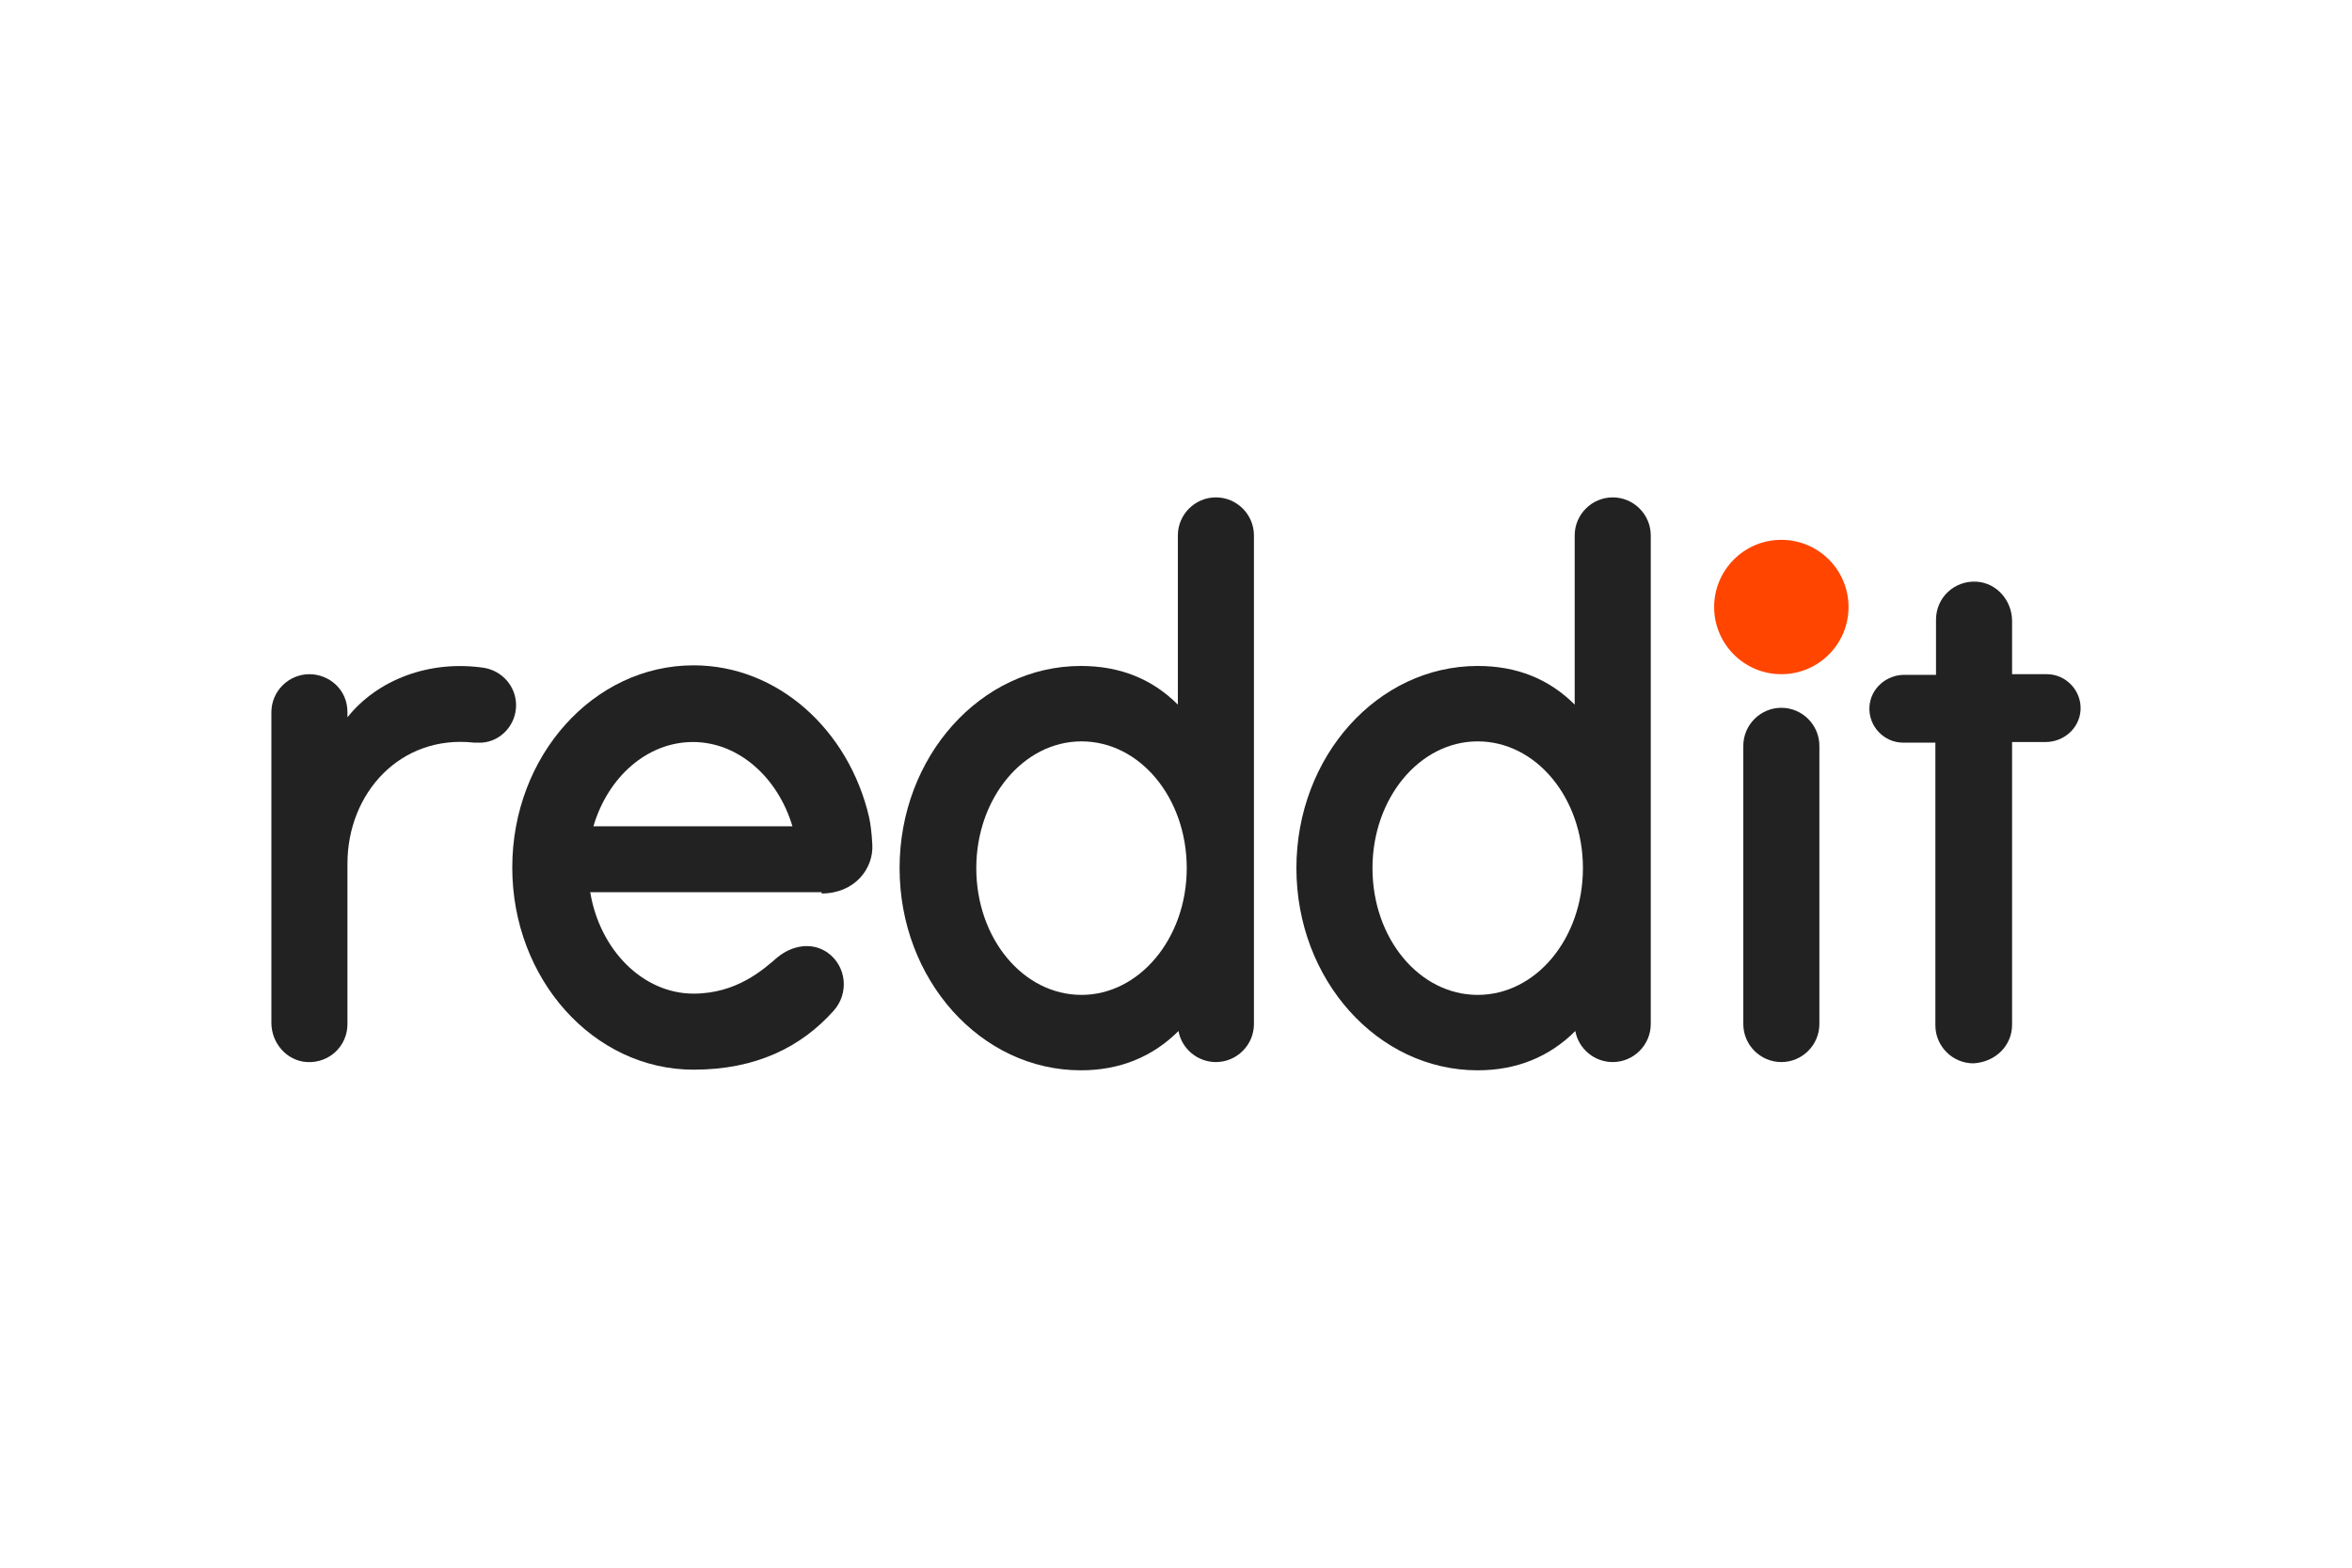
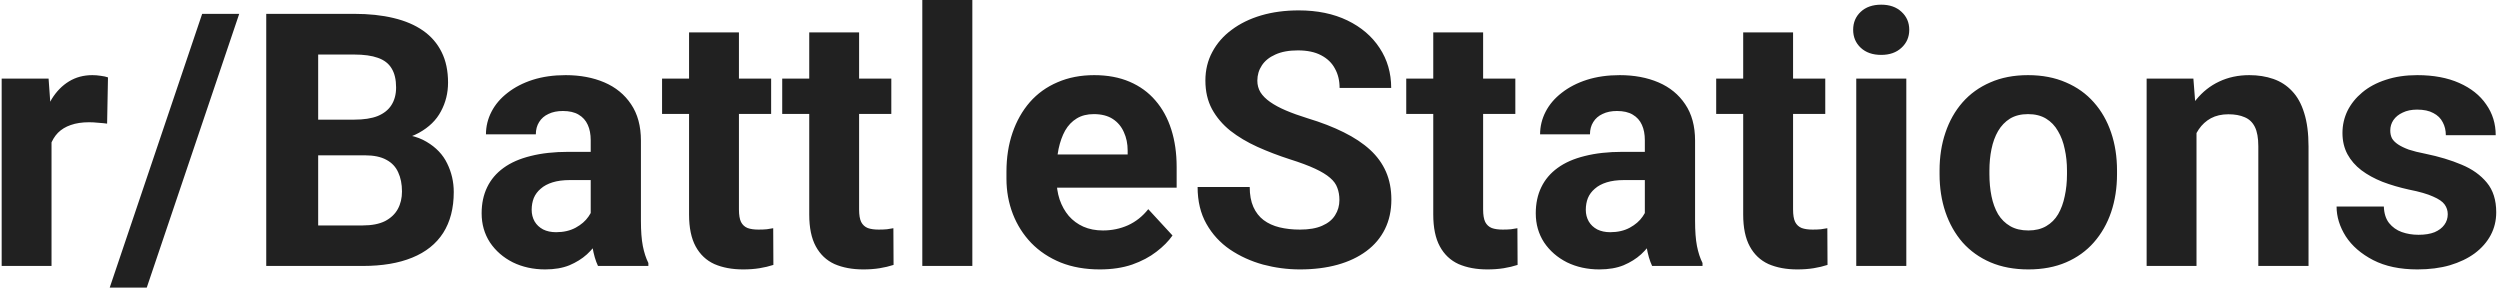
- <svg xmlns="http://www.w3.org/2000/svg" height="800" width="1200" id="svg240" xml:space="preserve" y="0" x="0" version="1.1" viewBox="-42.812 -22.6 371.035 135.6">
-   <style id="style219" type="text/css">.st1{fill:#222}</style>
-   <g transform="translate(-257.2 -96.4)" id="Artwork">
-     <g id="g237">
-       <g id="g235">
-         <circle id="circle221" r="10.6" cy="113.7" cx="495.4" fill="#ff4500" />
-         <path id="path223" d="M344 158.9c5.2 0 8.2-3.9 8-7.7-.1-2-.3-3.3-.5-4.3-3.2-13.8-14.4-24-27.7-24-15.8 0-28.6 14.3-28.6 31.9 0 17.6 12.8 31.9 28.6 31.9 9.9 0 17-3.6 22.1-9.3 2.5-2.8 2-7.1-1-9.2-2.5-1.7-5.6-1.1-7.9.8-2.2 1.9-6.4 5.7-13.2 5.7-8 0-14.8-6.9-16.3-16H344zM323.7 135c7.2 0 13.4 5.6 15.7 13.3H308c2.3-7.8 8.5-13.3 15.7-13.3z" class="st1" />
-         <path id="path225" d="M295.8 129.2c0-3-2.2-5.4-5-5.9-8.7-1.3-16.9 1.9-21.6 7.8v-.8c0-3.7-3-6-6-6-3.3 0-6 2.7-6 6v49c0 3.2 2.4 6 5.6 6.2 3.5.2 6.4-2.5 6.4-6v-25.3c0-11.2 8.4-20.4 20-19.1h1.2c3-.2 5.4-2.8 5.4-5.9z" class="st1" />
-         <path id="path227" d="M501.4 135.6c0-3.3-2.7-6-6-6s-6 2.7-6 6v43.9c0 3.3 2.7 6 6 6s6-2.7 6-6v-43.9z" class="st1" />
-         <path id="path229" d="M412.2 102.4c0-3.3-2.7-6-6-6s-6 2.7-6 6v26.7c-4.1-4.1-9.2-6.1-15.3-6.1-15.8 0-28.6 14.3-28.6 31.9 0 17.6 12.8 31.9 28.6 31.9 6.1 0 11.3-2.1 15.4-6.2.5 2.8 3 4.9 5.9 4.9 3.3 0 6-2.7 6-6v-77.1zM385 174.9c-9.2 0-16.6-8.9-16.6-20 0-11 7.4-20 16.6-20 9.2 0 16.6 8.9 16.6 20s-7.5 20-16.6 20z" class="st1" />
-         <path id="path231" d="M474.8 102.4c0-3.3-2.7-6-6-6s-6 2.7-6 6v26.7c-4.1-4.1-9.2-6.1-15.3-6.1-15.8 0-28.6 14.3-28.6 31.9 0 17.6 12.8 31.9 28.6 31.9 6.1 0 11.3-2.1 15.4-6.2.5 2.8 3 4.9 5.9 4.9 3.3 0 6-2.7 6-6v-77.1zm-27.3 72.5c-9.2 0-16.6-8.9-16.6-20 0-11 7.4-20 16.6-20 9.2 0 16.6 8.9 16.6 20s-7.4 20-16.6 20z" class="st1" />
-         <path id="path233" d="M531.8 179.6V135h5.3c2.8 0 5.3-2.1 5.5-5 .2-3.1-2.3-5.7-5.3-5.7h-5.5v-8.4c0-3.2-2.4-6-5.6-6.2-3.5-.2-6.4 2.5-6.4 6v8.7h-5c-2.8 0-5.3 2.1-5.5 5-.2 3.1 2.3 5.7 5.3 5.7h5.1v44.6c0 3.3 2.7 6 6 6 3.5-.2 6.1-2.8 6.1-6.1z" class="st1" />
-       </g>
-     </g>
-   </g>
+ <svg xmlns="http://www.w3.org/2000/svg" width="141" height="17" viewBox="0 0 141 17" fill="none">
+   <path d="M2.906 6.738V15H0.094V4.434H2.74L2.906 6.738ZM6.09 4.365L6.041 6.973C5.904 6.953 5.738 6.937 5.543 6.924C5.354 6.904 5.182 6.895 5.025 6.895C4.628 6.895 4.283 6.947 3.99 7.051C3.704 7.148 3.463 7.295 3.268 7.49C3.079 7.686 2.936 7.923 2.838 8.203C2.747 8.483 2.695 8.802 2.682 9.16L2.115 8.984C2.115 8.301 2.184 7.673 2.32 7.1C2.457 6.52 2.656 6.016 2.916 5.586C3.183 5.156 3.508 4.824 3.893 4.59C4.277 4.355 4.716 4.238 5.211 4.238C5.367 4.238 5.527 4.251 5.689 4.277C5.852 4.297 5.986 4.326 6.09 4.365ZM13.492 0.781L8.277 16.221H6.188L11.402 0.781H13.492ZM20.582 8.76H16.93L16.91 6.748H19.977C20.517 6.748 20.96 6.68 21.305 6.543C21.65 6.4 21.907 6.195 22.076 5.928C22.252 5.654 22.34 5.322 22.34 4.932C22.34 4.489 22.255 4.131 22.086 3.857C21.923 3.584 21.666 3.385 21.314 3.262C20.969 3.138 20.523 3.076 19.977 3.076H17.945V15H15.016V0.781H19.977C20.803 0.781 21.542 0.859 22.193 1.016C22.851 1.172 23.408 1.41 23.863 1.729C24.319 2.048 24.667 2.451 24.908 2.939C25.149 3.421 25.27 3.994 25.27 4.658C25.27 5.244 25.136 5.785 24.869 6.279C24.609 6.774 24.195 7.178 23.629 7.49C23.069 7.803 22.337 7.975 21.432 8.008L20.582 8.76ZM20.455 15H16.129L17.271 12.715H20.455C20.969 12.715 21.389 12.633 21.715 12.471C22.04 12.301 22.281 12.074 22.438 11.787C22.594 11.501 22.672 11.172 22.672 10.801C22.672 10.384 22.6 10.023 22.457 9.717C22.32 9.411 22.099 9.176 21.793 9.014C21.487 8.844 21.083 8.76 20.582 8.76H17.76L17.779 6.748H21.295L21.969 7.539C22.835 7.526 23.531 7.679 24.059 7.998C24.592 8.311 24.98 8.717 25.221 9.219C25.468 9.72 25.592 10.257 25.592 10.83C25.592 11.742 25.393 12.51 24.996 13.135C24.599 13.753 24.016 14.219 23.248 14.531C22.486 14.844 21.555 15 20.455 15ZM33.316 12.617V7.91C33.316 7.572 33.261 7.282 33.15 7.041C33.04 6.794 32.867 6.602 32.633 6.465C32.405 6.328 32.109 6.26 31.744 6.26C31.432 6.26 31.162 6.315 30.934 6.426C30.706 6.53 30.53 6.683 30.406 6.885C30.283 7.08 30.221 7.311 30.221 7.578H27.408C27.408 7.129 27.512 6.702 27.721 6.299C27.929 5.895 28.232 5.54 28.629 5.234C29.026 4.922 29.498 4.678 30.045 4.502C30.598 4.326 31.217 4.238 31.9 4.238C32.721 4.238 33.45 4.375 34.088 4.648C34.726 4.922 35.227 5.332 35.592 5.879C35.963 6.426 36.148 7.109 36.148 7.93V12.451C36.148 13.031 36.184 13.506 36.256 13.877C36.328 14.242 36.432 14.56 36.568 14.834V15H33.727C33.59 14.713 33.486 14.355 33.414 13.926C33.349 13.49 33.316 13.053 33.316 12.617ZM33.688 8.564L33.707 10.156H32.135C31.764 10.156 31.441 10.199 31.168 10.283C30.895 10.368 30.67 10.488 30.494 10.645C30.318 10.794 30.188 10.97 30.104 11.172C30.025 11.374 29.986 11.595 29.986 11.836C29.986 12.077 30.042 12.295 30.152 12.49C30.263 12.679 30.422 12.829 30.631 12.94C30.839 13.044 31.083 13.096 31.363 13.096C31.787 13.096 32.154 13.011 32.467 12.842C32.779 12.672 33.02 12.464 33.19 12.217C33.365 11.969 33.456 11.735 33.463 11.514L34.205 12.705C34.101 12.972 33.958 13.249 33.775 13.535C33.6 13.822 33.375 14.092 33.102 14.346C32.828 14.593 32.499 14.798 32.115 14.961C31.731 15.117 31.275 15.195 30.748 15.195C30.078 15.195 29.469 15.062 28.922 14.795C28.381 14.521 27.952 14.147 27.633 13.672C27.32 13.19 27.164 12.643 27.164 12.031C27.164 11.478 27.268 10.986 27.477 10.557C27.685 10.127 27.991 9.766 28.395 9.473C28.805 9.173 29.316 8.949 29.928 8.799C30.54 8.643 31.249 8.564 32.057 8.564H33.688ZM43.492 4.434V6.426H37.34V4.434H43.492ZM38.863 1.826H41.676V11.816C41.676 12.122 41.715 12.357 41.793 12.52C41.878 12.682 42.001 12.796 42.164 12.861C42.327 12.92 42.532 12.949 42.779 12.949C42.955 12.949 43.111 12.943 43.248 12.93C43.391 12.91 43.512 12.891 43.609 12.871L43.619 14.941C43.378 15.02 43.118 15.081 42.838 15.127C42.558 15.172 42.249 15.195 41.91 15.195C41.292 15.195 40.751 15.094 40.289 14.893C39.833 14.684 39.482 14.352 39.234 13.896C38.987 13.441 38.863 12.842 38.863 12.1V1.826ZM50.27 4.434V6.426H44.117V4.434H50.27ZM45.641 1.826H48.453V11.816C48.453 12.122 48.492 12.357 48.57 12.52C48.655 12.682 48.779 12.796 48.941 12.861C49.104 12.92 49.309 12.949 49.557 12.949C49.732 12.949 49.889 12.943 50.025 12.93C50.169 12.91 50.289 12.891 50.387 12.871L50.397 14.941C50.156 15.02 49.895 15.081 49.615 15.127C49.335 15.172 49.026 15.195 48.688 15.195C48.069 15.195 47.529 15.094 47.066 14.893C46.611 14.684 46.259 14.352 46.012 13.896C45.764 13.441 45.641 12.842 45.641 12.1V1.826ZM54.84 0V15H52.018V0H54.84ZM62.027 15.195C61.207 15.195 60.471 15.065 59.82 14.805C59.169 14.538 58.616 14.17 58.16 13.701C57.711 13.232 57.366 12.689 57.125 12.07C56.884 11.445 56.764 10.781 56.764 10.078V9.688C56.764 8.887 56.878 8.154 57.105 7.49C57.333 6.826 57.659 6.25 58.082 5.762C58.512 5.273 59.033 4.899 59.645 4.639C60.257 4.372 60.947 4.238 61.715 4.238C62.464 4.238 63.128 4.362 63.707 4.609C64.287 4.857 64.772 5.208 65.162 5.664C65.559 6.12 65.859 6.667 66.061 7.305C66.262 7.936 66.363 8.639 66.363 9.414V10.586H57.965V8.711H63.6V8.496C63.6 8.105 63.528 7.757 63.385 7.451C63.248 7.139 63.04 6.891 62.76 6.709C62.48 6.527 62.122 6.436 61.685 6.436C61.315 6.436 60.995 6.517 60.728 6.68C60.462 6.842 60.243 7.07 60.074 7.363C59.911 7.656 59.788 8.001 59.703 8.398C59.625 8.789 59.586 9.219 59.586 9.688V10.078C59.586 10.501 59.645 10.892 59.762 11.25C59.885 11.608 60.058 11.917 60.279 12.178C60.507 12.438 60.781 12.64 61.1 12.783C61.425 12.926 61.793 12.998 62.203 12.998C62.711 12.998 63.183 12.9 63.619 12.705C64.062 12.503 64.443 12.2 64.762 11.797L66.129 13.281C65.908 13.6 65.605 13.906 65.221 14.199C64.843 14.492 64.387 14.733 63.853 14.922C63.32 15.104 62.711 15.195 62.027 15.195ZM75.543 11.279C75.543 11.025 75.504 10.797 75.426 10.596C75.354 10.387 75.217 10.199 75.016 10.029C74.814 9.854 74.531 9.681 74.166 9.512C73.801 9.342 73.329 9.167 72.75 8.984C72.106 8.776 71.493 8.542 70.914 8.281C70.341 8.021 69.833 7.718 69.391 7.373C68.954 7.021 68.609 6.615 68.356 6.152C68.108 5.69 67.984 5.153 67.984 4.541C67.984 3.949 68.115 3.411 68.375 2.93C68.635 2.441 69 2.025 69.469 1.68C69.938 1.328 70.491 1.058 71.129 0.869C71.773 0.68 72.48 0.586 73.248 0.586C74.296 0.586 75.211 0.775 75.992 1.152C76.773 1.53 77.379 2.048 77.809 2.705C78.245 3.363 78.463 4.115 78.463 4.961H75.553C75.553 4.544 75.465 4.18 75.289 3.867C75.12 3.548 74.859 3.298 74.508 3.115C74.163 2.933 73.727 2.842 73.199 2.842C72.691 2.842 72.268 2.92 71.93 3.076C71.591 3.226 71.337 3.431 71.168 3.691C70.999 3.945 70.914 4.232 70.914 4.551C70.914 4.792 70.973 5.01 71.09 5.205C71.213 5.4 71.396 5.583 71.637 5.752C71.878 5.921 72.174 6.081 72.525 6.23C72.877 6.38 73.284 6.527 73.746 6.67C74.521 6.904 75.201 7.168 75.787 7.461C76.38 7.754 76.874 8.083 77.272 8.447C77.669 8.812 77.968 9.225 78.17 9.688C78.372 10.15 78.473 10.674 78.473 11.26C78.473 11.878 78.352 12.432 78.111 12.92C77.87 13.408 77.522 13.822 77.066 14.16C76.611 14.499 76.067 14.756 75.436 14.932C74.804 15.107 74.098 15.195 73.316 15.195C72.613 15.195 71.92 15.104 71.236 14.922C70.553 14.733 69.931 14.45 69.371 14.072C68.818 13.695 68.375 13.213 68.043 12.627C67.711 12.041 67.545 11.348 67.545 10.547H70.484C70.484 10.99 70.553 11.364 70.689 11.67C70.826 11.976 71.018 12.223 71.266 12.412C71.519 12.601 71.819 12.738 72.164 12.822C72.516 12.907 72.9 12.949 73.316 12.949C73.824 12.949 74.241 12.878 74.566 12.734C74.898 12.591 75.143 12.393 75.299 12.139C75.462 11.885 75.543 11.598 75.543 11.279ZM85.465 4.434V6.426H79.312V4.434H85.465ZM80.836 1.826H83.648V11.816C83.648 12.122 83.688 12.357 83.766 12.52C83.85 12.682 83.974 12.796 84.137 12.861C84.299 12.92 84.505 12.949 84.752 12.949C84.928 12.949 85.084 12.943 85.221 12.93C85.364 12.91 85.484 12.891 85.582 12.871L85.592 14.941C85.351 15.02 85.091 15.081 84.811 15.127C84.531 15.172 84.221 15.195 83.883 15.195C83.264 15.195 82.724 15.094 82.262 14.893C81.806 14.684 81.454 14.352 81.207 13.896C80.96 13.441 80.836 12.842 80.836 12.1V1.826ZM92.769 12.617V7.91C92.769 7.572 92.714 7.282 92.603 7.041C92.493 6.794 92.32 6.602 92.086 6.465C91.858 6.328 91.562 6.26 91.197 6.26C90.885 6.26 90.615 6.315 90.387 6.426C90.159 6.53 89.983 6.683 89.859 6.885C89.736 7.08 89.674 7.311 89.674 7.578H86.861C86.861 7.129 86.966 6.702 87.174 6.299C87.382 5.895 87.685 5.54 88.082 5.234C88.479 4.922 88.951 4.678 89.498 4.502C90.051 4.326 90.67 4.238 91.353 4.238C92.174 4.238 92.903 4.375 93.541 4.648C94.179 4.922 94.68 5.332 95.045 5.879C95.416 6.426 95.602 7.109 95.602 7.93V12.451C95.602 13.031 95.637 13.506 95.709 13.877C95.781 14.242 95.885 14.56 96.022 14.834V15H93.18C93.043 14.713 92.939 14.355 92.867 13.926C92.802 13.49 92.769 13.053 92.769 12.617ZM93.141 8.564L93.16 10.156H91.588C91.217 10.156 90.894 10.199 90.621 10.283C90.348 10.368 90.123 10.488 89.947 10.645C89.772 10.794 89.641 10.97 89.557 11.172C89.478 11.374 89.439 11.595 89.439 11.836C89.439 12.077 89.495 12.295 89.606 12.49C89.716 12.679 89.876 12.829 90.084 12.94C90.292 13.044 90.537 13.096 90.816 13.096C91.24 13.096 91.607 13.011 91.92 12.842C92.232 12.672 92.473 12.464 92.643 12.217C92.818 11.969 92.909 11.735 92.916 11.514L93.658 12.705C93.554 12.972 93.411 13.249 93.228 13.535C93.053 13.822 92.828 14.092 92.555 14.346C92.281 14.593 91.953 14.798 91.568 14.961C91.184 15.117 90.728 15.195 90.201 15.195C89.531 15.195 88.922 15.062 88.375 14.795C87.835 14.521 87.405 14.147 87.086 13.672C86.773 13.19 86.617 12.643 86.617 12.031C86.617 11.478 86.721 10.986 86.93 10.557C87.138 10.127 87.444 9.766 87.848 9.473C88.258 9.173 88.769 8.949 89.381 8.799C89.993 8.643 90.703 8.564 91.51 8.564H93.141ZM102.945 4.434V6.426H96.793V4.434H102.945ZM98.316 1.826H101.129V11.816C101.129 12.122 101.168 12.357 101.246 12.52C101.331 12.682 101.454 12.796 101.617 12.861C101.78 12.92 101.985 12.949 102.232 12.949C102.408 12.949 102.564 12.943 102.701 12.93C102.844 12.91 102.965 12.891 103.062 12.871L103.072 14.941C102.831 15.02 102.571 15.081 102.291 15.127C102.011 15.172 101.702 15.195 101.363 15.195C100.745 15.195 100.204 15.094 99.742 14.893C99.287 14.684 98.935 14.352 98.688 13.896C98.44 13.441 98.316 12.842 98.316 12.1V1.826ZM107.516 4.434V15H104.693V4.434H107.516ZM104.518 1.68C104.518 1.27 104.661 0.931 104.947 0.664C105.234 0.397 105.618 0.264 106.1 0.264C106.575 0.264 106.956 0.397 107.242 0.664C107.535 0.931 107.682 1.27 107.682 1.68C107.682 2.09 107.535 2.428 107.242 2.695C106.956 2.962 106.575 3.096 106.1 3.096C105.618 3.096 105.234 2.962 104.947 2.695C104.661 2.428 104.518 2.09 104.518 1.68ZM109.391 9.824V9.619C109.391 8.844 109.501 8.132 109.723 7.48C109.944 6.823 110.266 6.253 110.689 5.771C111.113 5.29 111.633 4.915 112.252 4.648C112.87 4.375 113.58 4.238 114.381 4.238C115.182 4.238 115.895 4.375 116.52 4.648C117.145 4.915 117.669 5.29 118.092 5.771C118.521 6.253 118.847 6.823 119.068 7.48C119.29 8.132 119.4 8.844 119.4 9.619V9.824C119.4 10.592 119.29 11.305 119.068 11.963C118.847 12.614 118.521 13.184 118.092 13.672C117.669 14.154 117.148 14.528 116.529 14.795C115.911 15.062 115.201 15.195 114.4 15.195C113.6 15.195 112.887 15.062 112.262 14.795C111.643 14.528 111.119 14.154 110.689 13.672C110.266 13.184 109.944 12.614 109.723 11.963C109.501 11.305 109.391 10.592 109.391 9.824ZM112.203 9.619V9.824C112.203 10.267 112.242 10.68 112.32 11.065C112.398 11.449 112.522 11.787 112.691 12.08C112.867 12.367 113.095 12.591 113.375 12.754C113.655 12.917 113.997 12.998 114.4 12.998C114.791 12.998 115.126 12.917 115.406 12.754C115.686 12.591 115.911 12.367 116.08 12.08C116.249 11.787 116.373 11.449 116.451 11.065C116.536 10.68 116.578 10.267 116.578 9.824V9.619C116.578 9.189 116.536 8.786 116.451 8.408C116.373 8.024 116.246 7.686 116.07 7.393C115.901 7.093 115.676 6.859 115.396 6.689C115.117 6.52 114.778 6.436 114.381 6.436C113.984 6.436 113.645 6.52 113.365 6.689C113.092 6.859 112.867 7.093 112.691 7.393C112.522 7.686 112.398 8.024 112.32 8.408C112.242 8.786 112.203 9.189 112.203 9.619ZM123.883 6.689V15H121.07V4.434H123.707L123.883 6.689ZM123.473 9.346H122.711C122.711 8.564 122.812 7.861 123.014 7.236C123.215 6.605 123.499 6.068 123.863 5.625C124.228 5.176 124.661 4.834 125.162 4.6C125.67 4.359 126.236 4.238 126.861 4.238C127.356 4.238 127.809 4.31 128.219 4.453C128.629 4.596 128.98 4.824 129.273 5.137C129.573 5.449 129.801 5.863 129.957 6.377C130.12 6.891 130.201 7.52 130.201 8.262V15H127.369V8.252C127.369 7.783 127.304 7.419 127.174 7.158C127.044 6.898 126.852 6.715 126.598 6.611C126.35 6.501 126.044 6.445 125.68 6.445C125.302 6.445 124.973 6.52 124.693 6.67C124.42 6.82 124.192 7.028 124.01 7.295C123.834 7.555 123.701 7.861 123.609 8.213C123.518 8.564 123.473 8.942 123.473 9.346ZM138.053 12.08C138.053 11.878 137.994 11.696 137.877 11.533C137.76 11.37 137.542 11.221 137.223 11.084C136.91 10.941 136.458 10.81 135.865 10.693C135.331 10.576 134.833 10.43 134.371 10.254C133.915 10.072 133.518 9.854 133.18 9.6C132.848 9.346 132.587 9.046 132.398 8.701C132.21 8.35 132.115 7.949 132.115 7.5C132.115 7.057 132.21 6.641 132.398 6.25C132.594 5.859 132.87 5.514 133.229 5.215C133.593 4.909 134.036 4.671 134.557 4.502C135.084 4.326 135.676 4.238 136.334 4.238C137.252 4.238 138.04 4.385 138.697 4.678C139.361 4.971 139.869 5.374 140.221 5.889C140.579 6.396 140.758 6.976 140.758 7.627H137.945C137.945 7.354 137.887 7.109 137.77 6.895C137.659 6.673 137.483 6.501 137.242 6.377C137.008 6.247 136.702 6.182 136.324 6.182C136.012 6.182 135.742 6.237 135.514 6.348C135.286 6.452 135.11 6.595 134.986 6.777C134.869 6.953 134.811 7.148 134.811 7.363C134.811 7.526 134.843 7.673 134.908 7.803C134.98 7.926 135.094 8.04 135.25 8.145C135.406 8.249 135.608 8.346 135.855 8.438C136.109 8.522 136.422 8.6 136.793 8.672C137.555 8.828 138.235 9.033 138.834 9.287C139.433 9.535 139.908 9.873 140.26 10.303C140.611 10.726 140.787 11.283 140.787 11.973C140.787 12.441 140.683 12.871 140.475 13.262C140.266 13.652 139.967 13.994 139.576 14.287C139.186 14.574 138.717 14.798 138.17 14.961C137.63 15.117 137.021 15.195 136.344 15.195C135.361 15.195 134.527 15.02 133.844 14.668C133.167 14.316 132.652 13.87 132.301 13.33C131.956 12.783 131.783 12.223 131.783 11.65H134.449C134.462 12.034 134.56 12.344 134.742 12.578C134.931 12.812 135.169 12.982 135.455 13.086C135.748 13.19 136.064 13.242 136.402 13.242C136.767 13.242 137.07 13.193 137.311 13.096C137.551 12.992 137.734 12.855 137.857 12.685C137.988 12.51 138.053 12.308 138.053 12.08Z" fill="black" fill-opacity="0.87" />
</svg>
